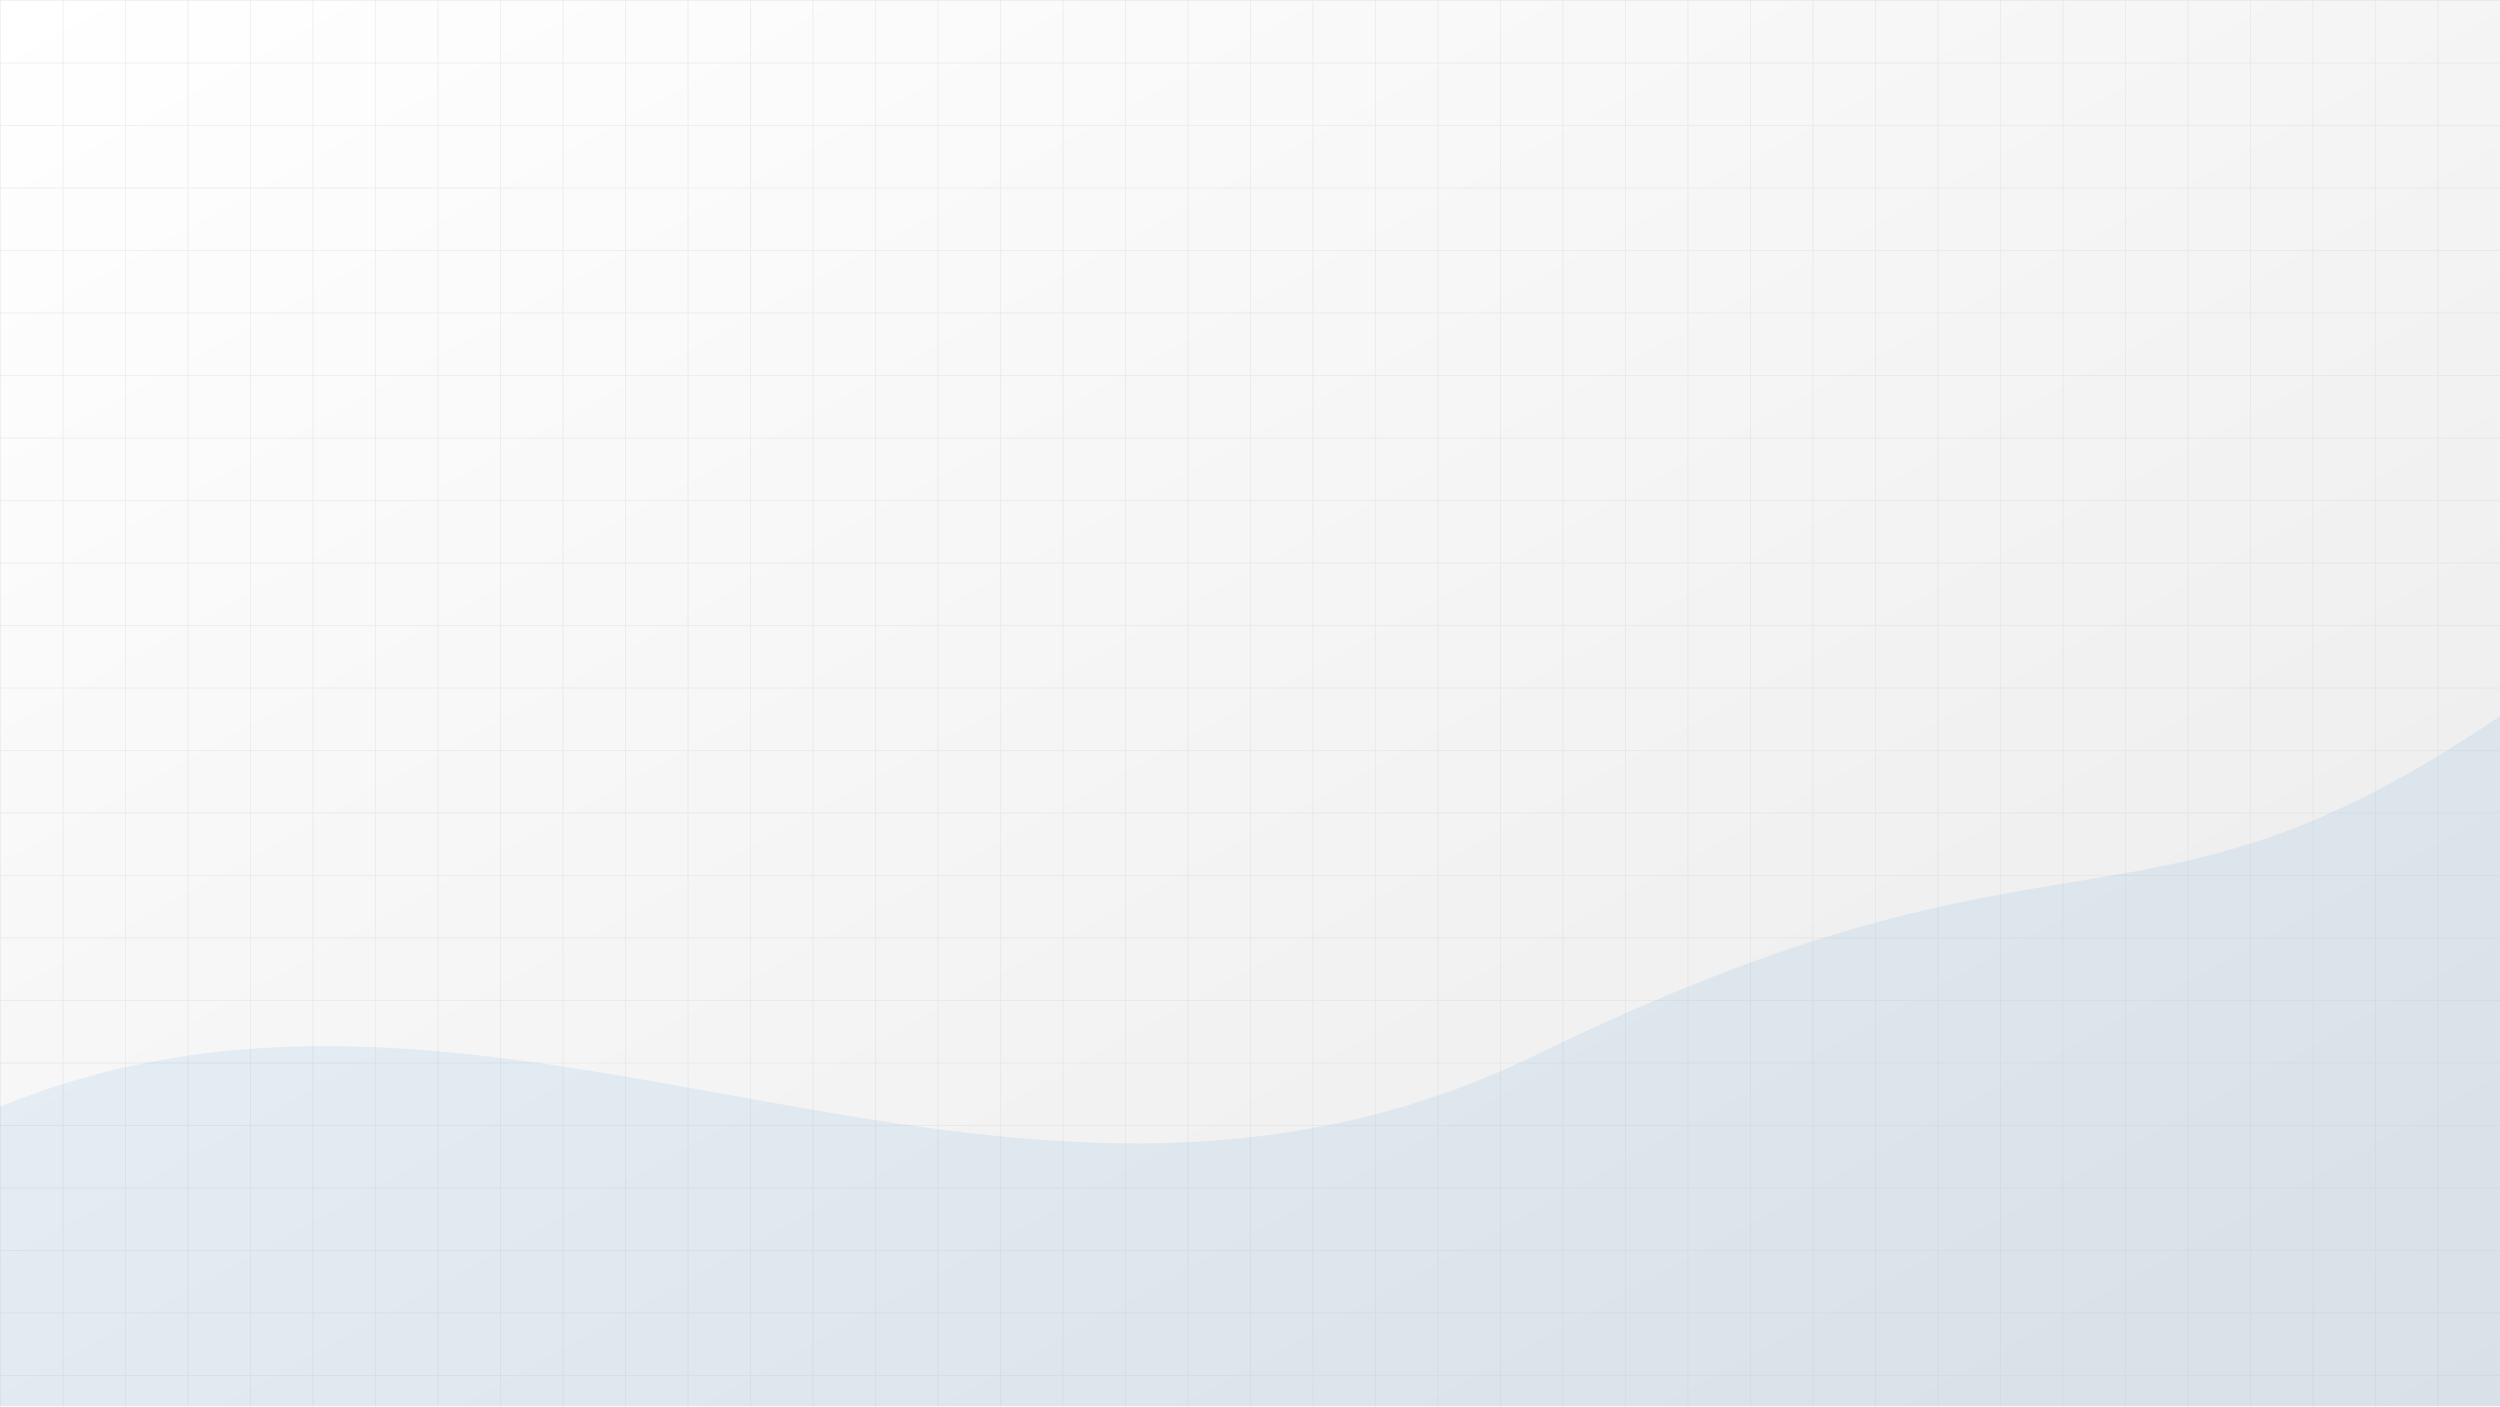
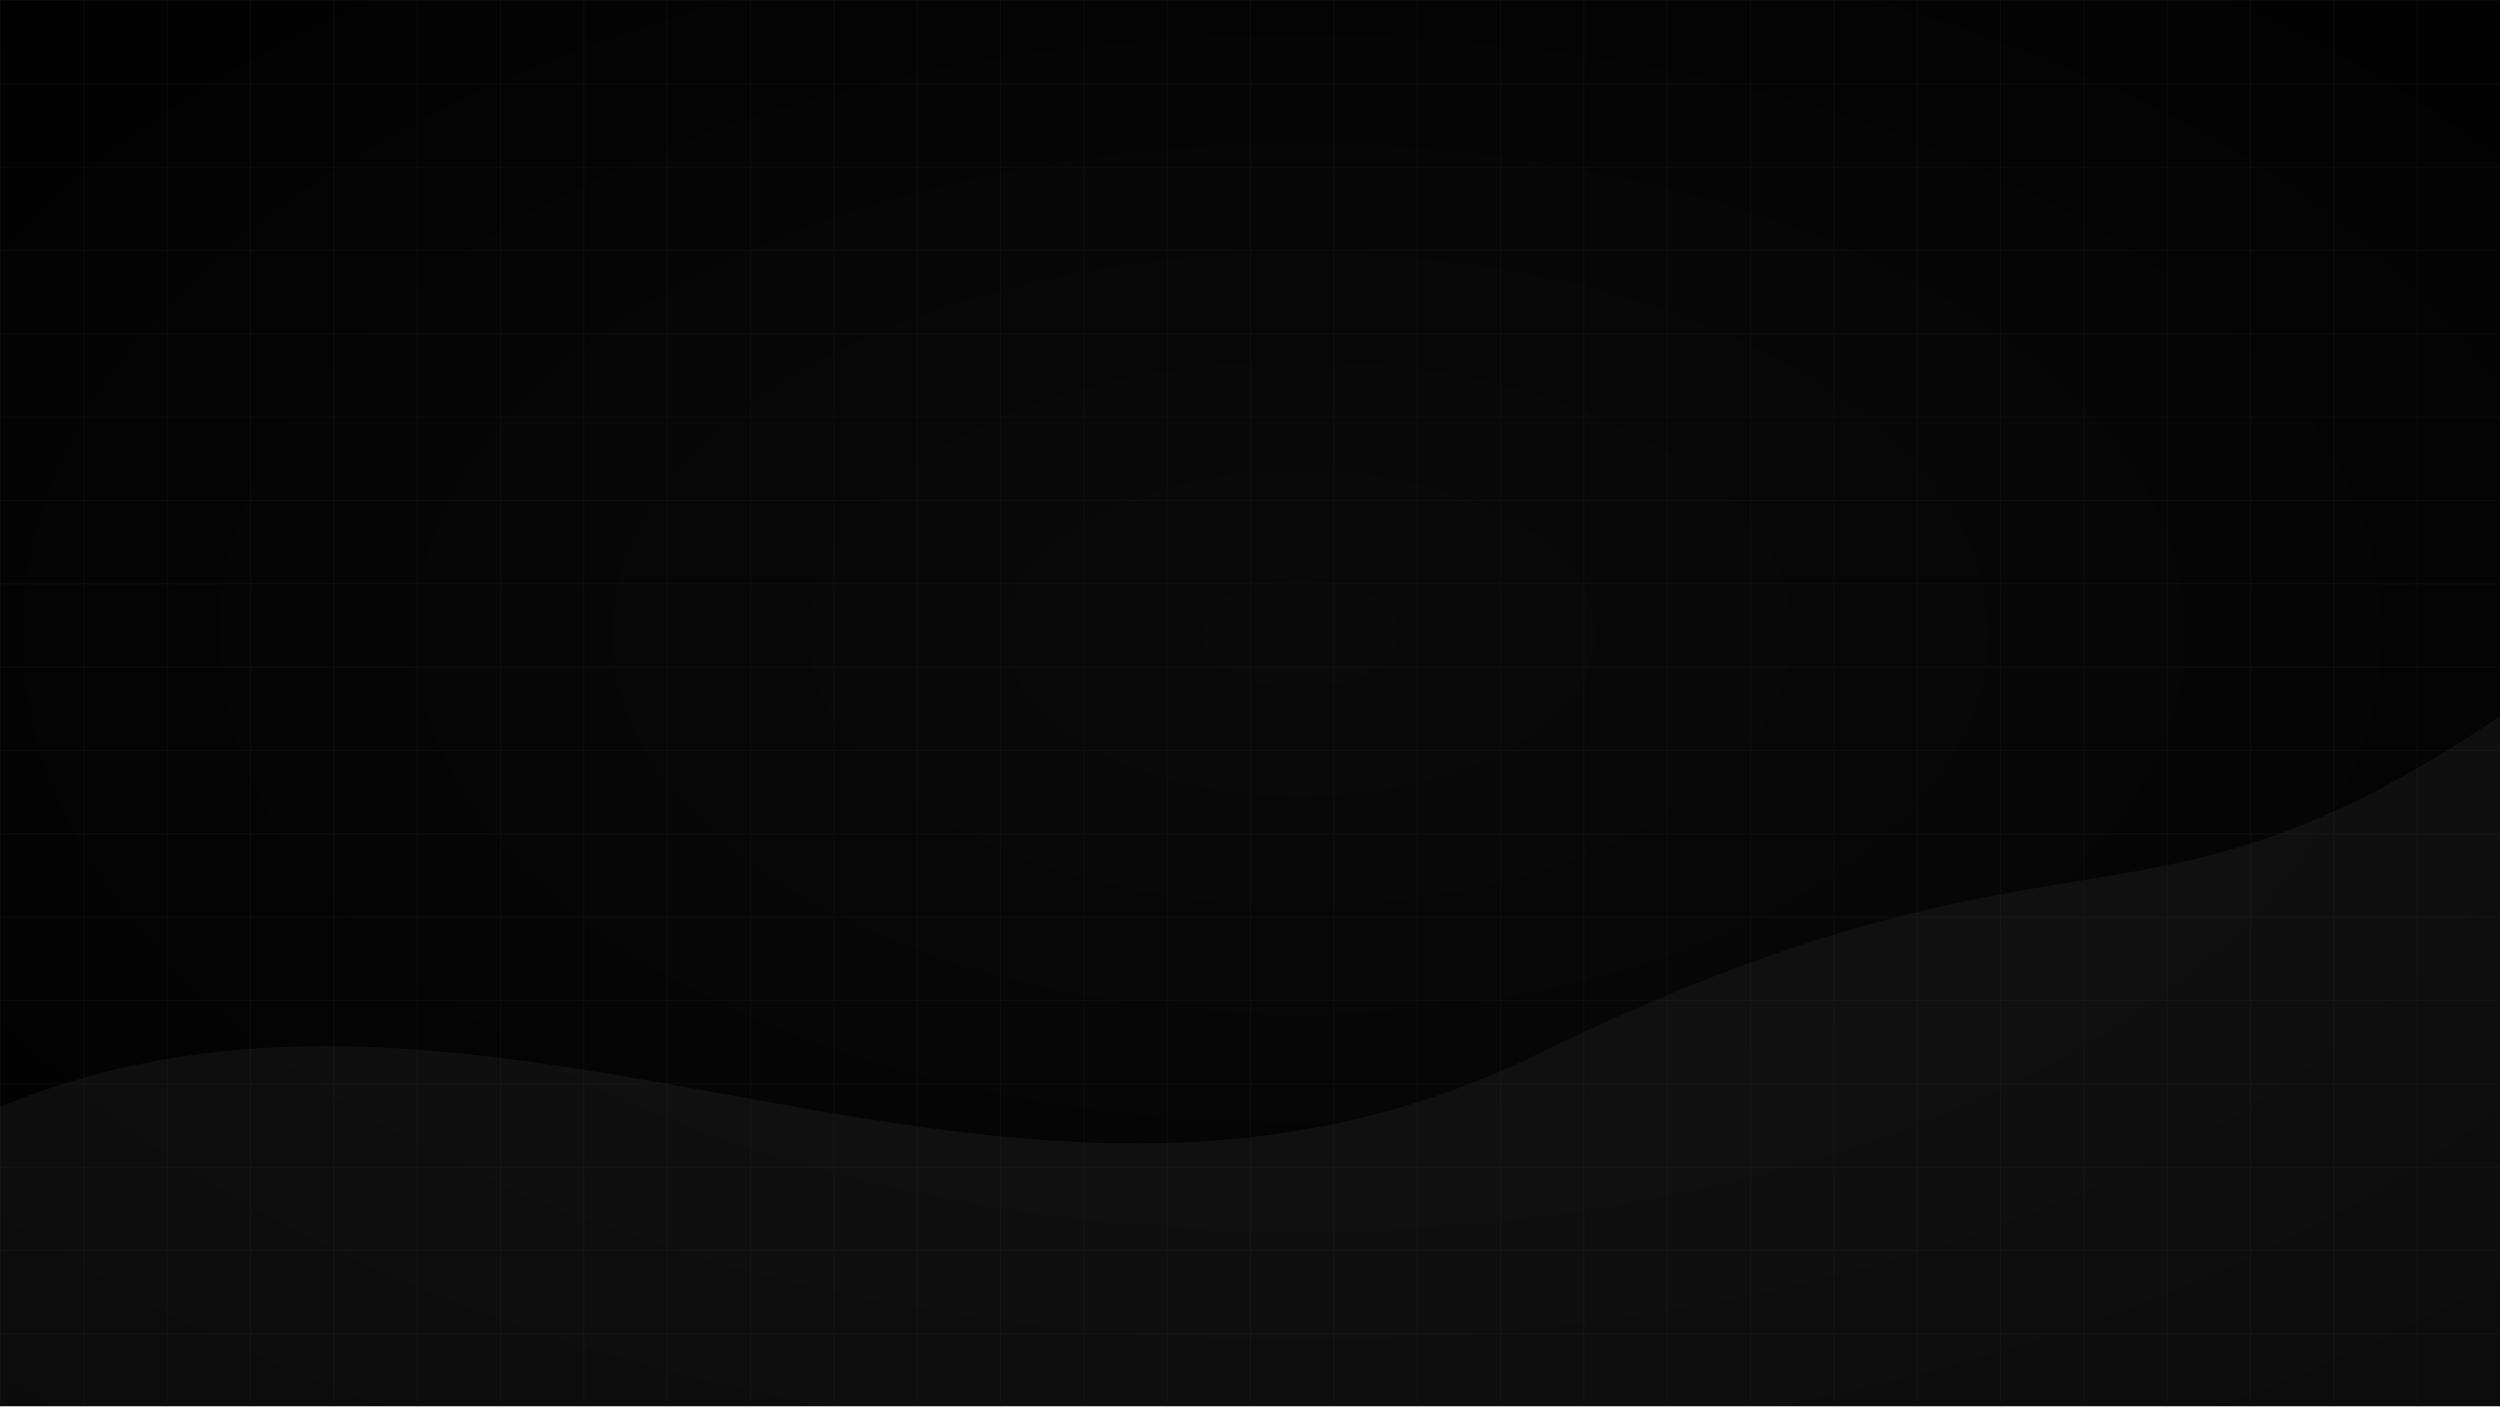
<svg xmlns="http://www.w3.org/2000/svg" width="1920" height="1080" viewBox="0 0 1920 1080">
  <defs>
-     <linearGradient id="paper" x1="0" y1="0" x2="1" y2="1">
-       <stop offset="0" stop-color="#ffffff" />
-       <stop offset="1" stop-color="#eaeaea" />
-     </linearGradient>
-     <pattern id="grid" width="48" height="48" patternUnits="userSpaceOnUse">
-       <path d="M48 0H0V48" fill="none" stroke="#d0d0d0" stroke-width="1" opacity=".45" />
+     <radialGradient id="paper" cx="52%" cy="45%" r="78%">
+       <stop offset="0" stop-color="#0a0a0a" />
+       <stop offset="1" stop-color="#000000" />
+     </radialGradient>
+     <pattern id="grid" width="64" height="64" patternUnits="userSpaceOnUse">
+       <path d="M64 0H0V64" fill="none" stroke="#171717" stroke-width="1" opacity=".55" />
    </pattern>
  </defs>
  <rect width="1920" height="1080" fill="url(#paper)" />
  <rect width="1920" height="1080" fill="url(#grid)" />
-   <path d="M0 850C390 690 770 1010 1180 810S1640 740 1920 550V1080H0Z" fill="#0066cc" opacity=".08" />
+   <path d="M0 850C390 690 770 1010 1180 810S1640 740 1920 550V1080H0Z" fill="#737373" opacity=".10" />
</svg>
